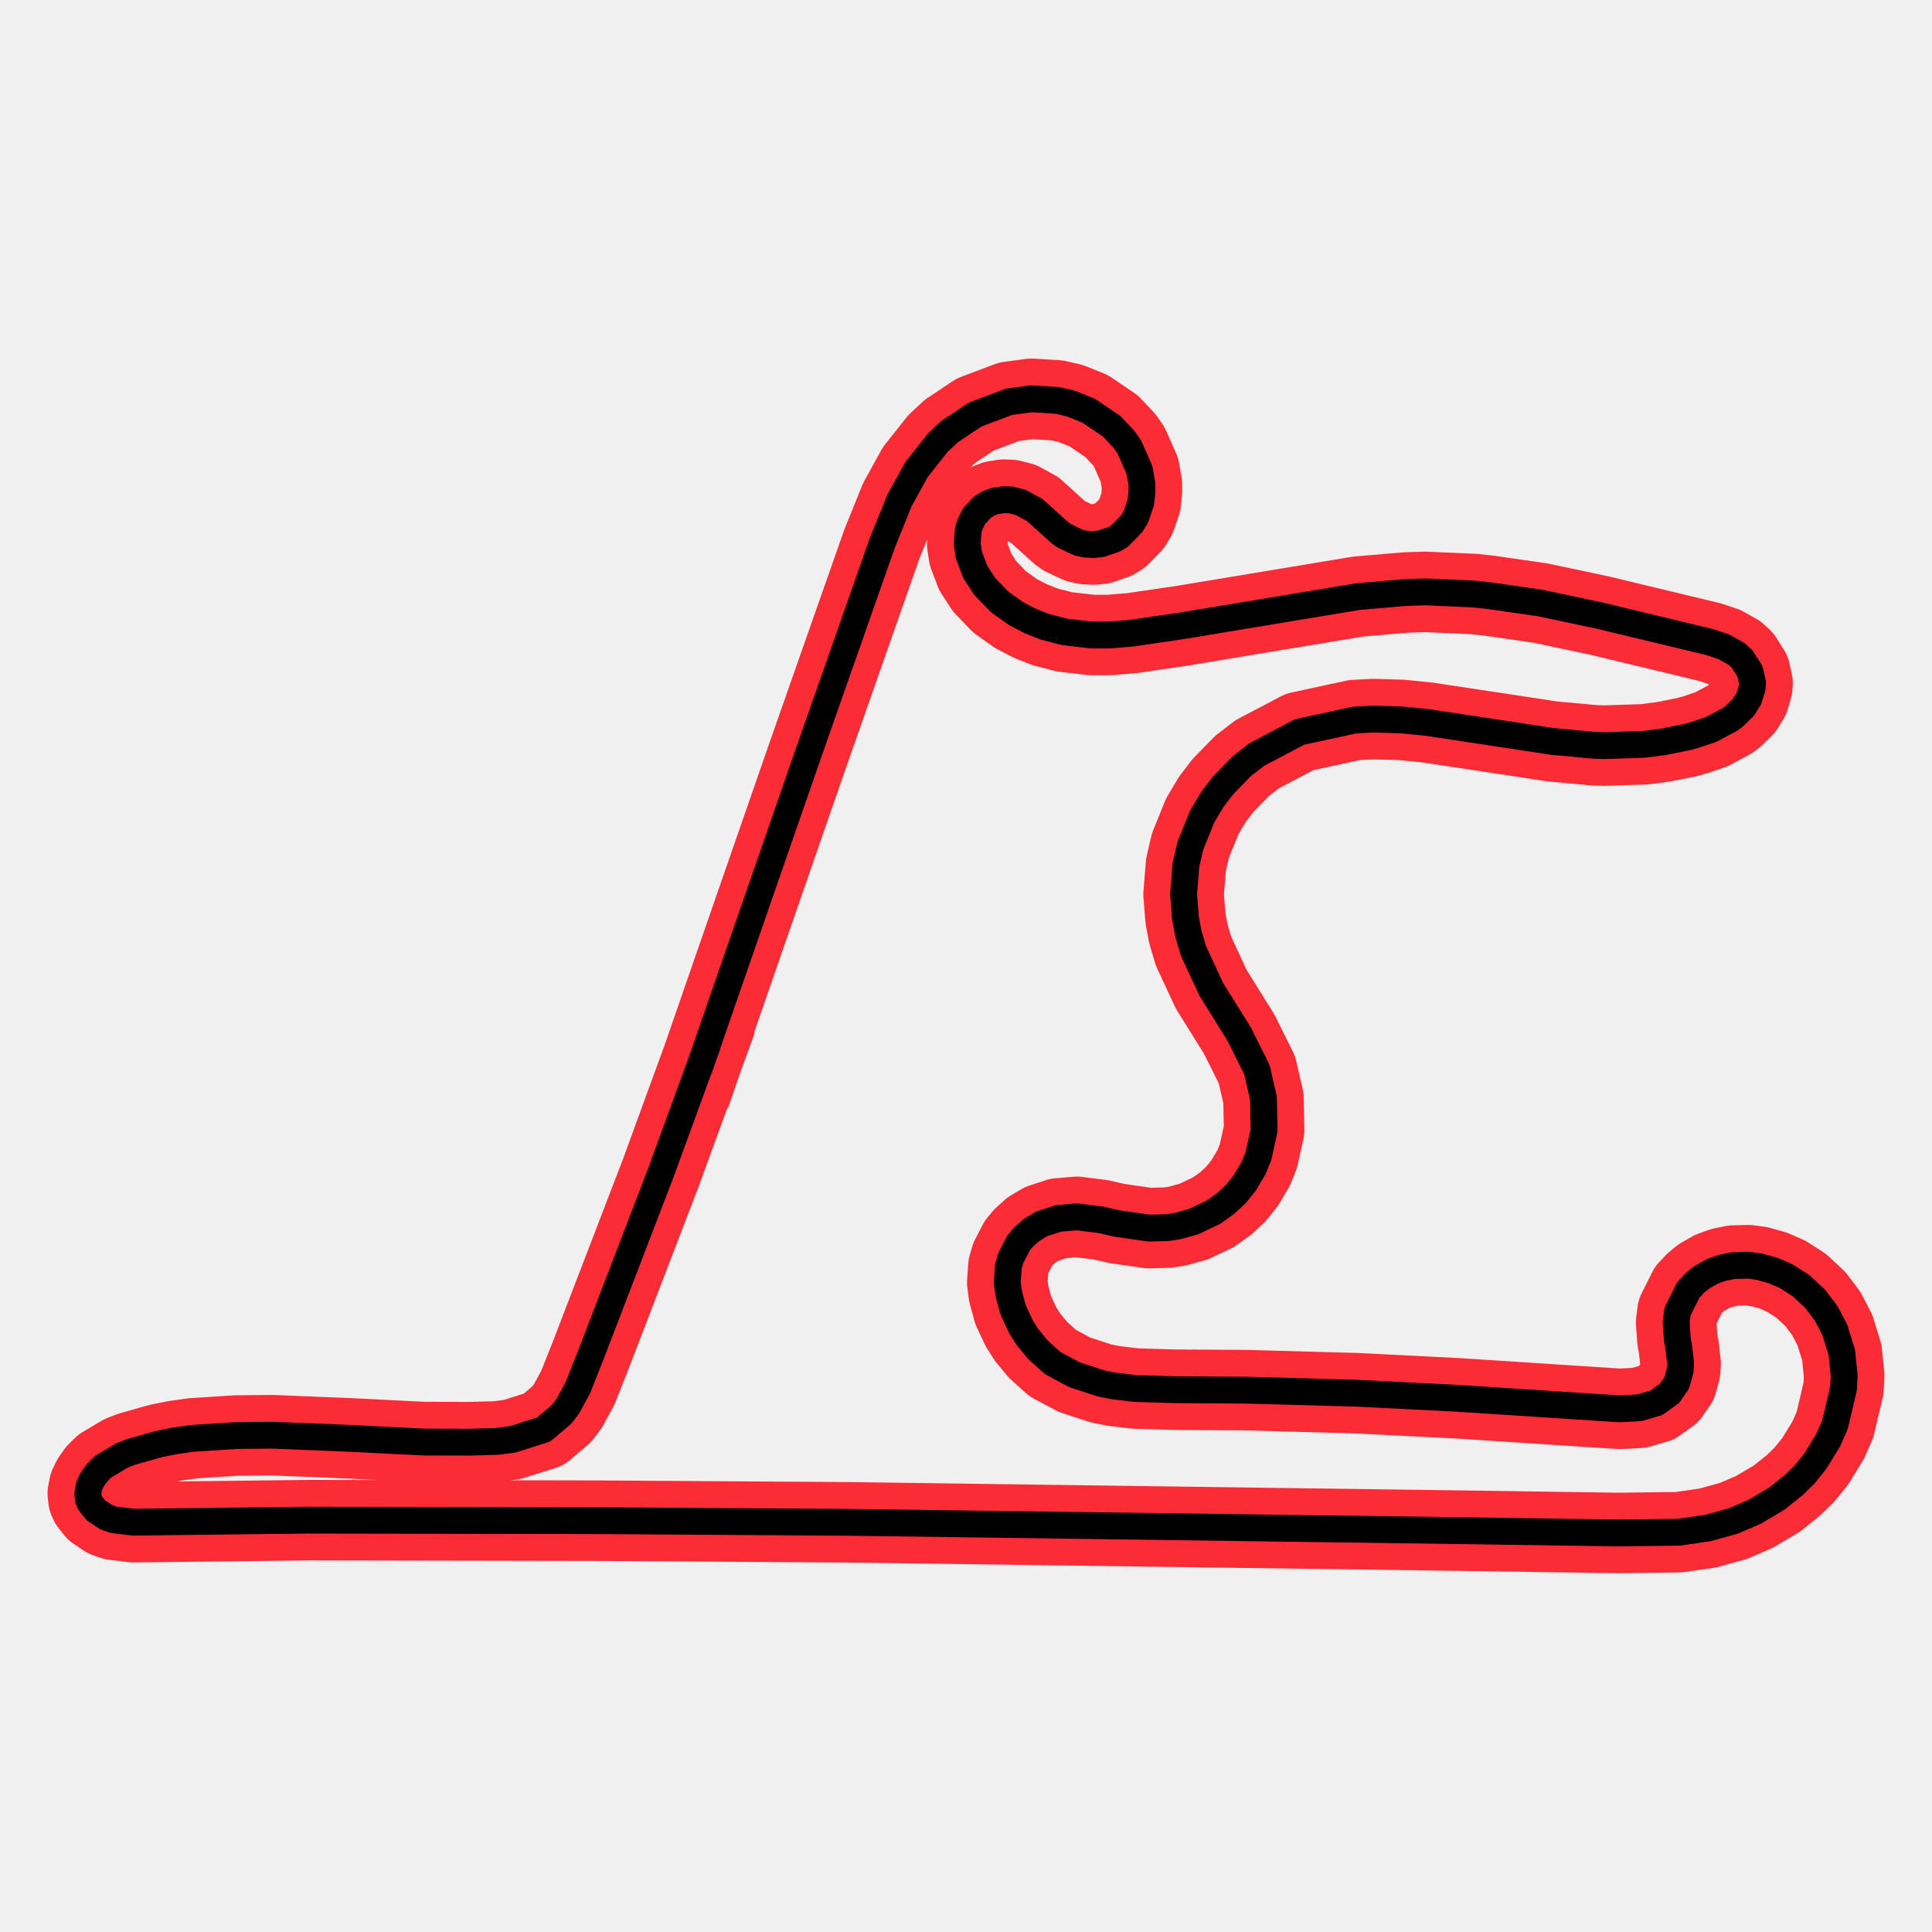
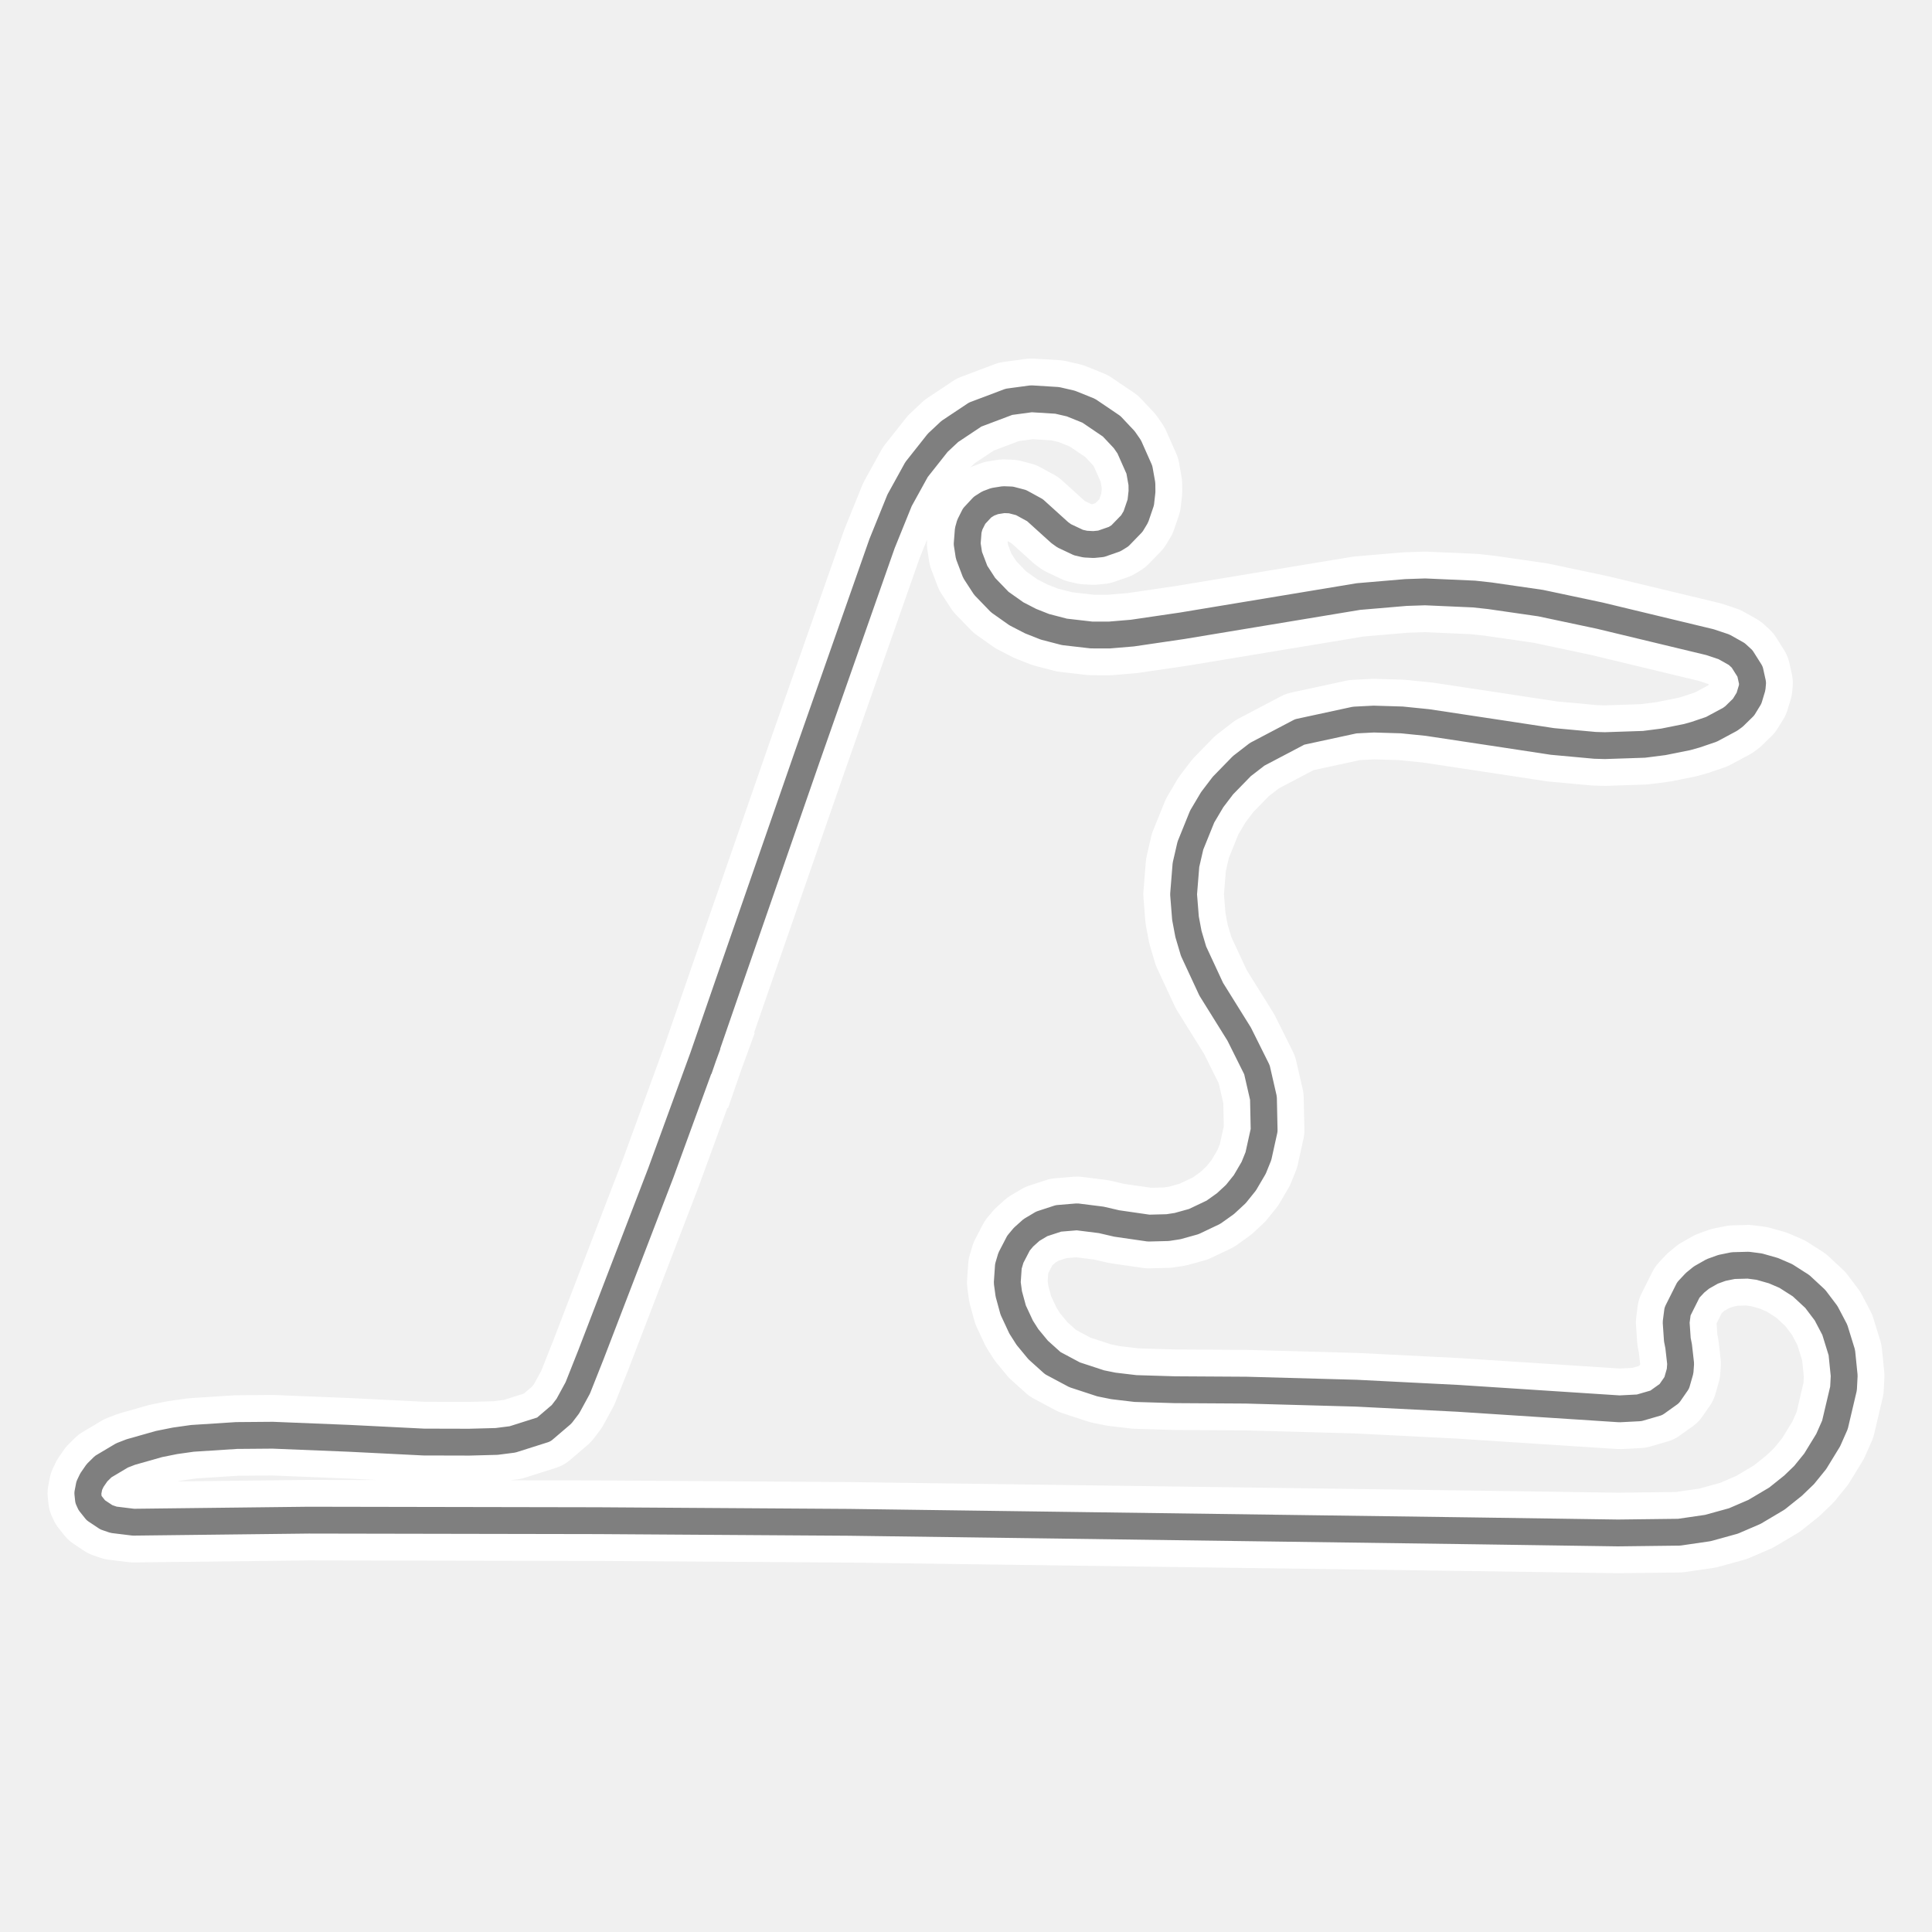
<svg xmlns="http://www.w3.org/2000/svg" width="216pt" height="216pt" viewBox="0 0 216 216" version="1.1">
  <defs>
    <style type="text/css">*{stroke-linejoin: round; stroke-linecap: butt}</style>
  </defs>
  <g id="figure_1">
    <g id="patch_1">
      <path d="M 0 216  L 216 216  L 216 0  L 0 0  L 0 216  z " style="fill: none" />
    </g>
    <g id="axes_1">
      <g id="line2d_1">
-         <path d="M 78.611 118.169  L 81.387 110.134  L 90.181 84.796  L 98.612 60.779  L 100.575 55.932  L 102.472 52.493  L 104.839 49.502  L 106.19 48.238  L 109.028 46.348  L 112.801 44.924  L 115.304 44.585  L 118.195 44.764  L 119.718 45.116  L 121.723 45.923  L 124.28 47.654  L 125.693 49.156  L 126.25 49.96  L 127.384 52.518  L 127.666 54.099  L 127.676 54.955  L 127.539 56.175  L 126.99 57.783  L 126.538 58.533  L 125.201 59.911  L 124.613 60.272  L 123.104 60.797  L 122.253 60.881  L 121.331 60.831  L 120.576 60.659  L 118.978 59.904  L 118.484 59.548  L 115.709 57.038  L 114.155 56.188  L 113.02 55.893  L 112.209 55.862  L 111.202 56.022  L 110.477 56.294  L 109.844 56.697  L 108.91 57.7  L 108.427 58.661  L 108.25 59.288  L 108.132 60.804  L 108.329 62.082  L 109.034 63.938  L 110.087 65.559  L 111.779 67.312  L 113.634 68.623  L 115.224 69.444  L 116.829 70.079  L 119.009 70.645  L 122.021 70.992  L 124.017 70.997  L 126.599 70.78  L 132.154 69.964  L 151.881 66.694  L 157.181 66.243  L 159.332 66.172  L 164.801 66.414  L 166.569 66.607  L 172.246 67.428  L 178.839 68.826  L 191.172 71.793  L 192.742 72.317  L 194.168 73.119  L 194.767 73.667  L 195.657 75.076  L 195.94 76.357  L 195.892 76.893  L 195.54 78.062  L 194.927 79.061  L 193.861 80.103  L 193.424 80.421  L 191.335 81.541  L 189.564 82.142  L 188.613 82.409  L 185.969 82.939  L 183.807 83.216  L 179.43 83.363  L 178.318 83.331  L 173.56 82.895  L 168.15 82.071  L 159.595 80.779  L 156.723 80.488  L 153.581 80.394  L 151.459 80.502  L 145.306 81.832  L 140.55 84.333  L 138.845 85.65  L 136.723 87.828  L 135.524 89.403  L 134.403 91.293  L 133.088 94.543  L 132.591 96.698  L 132.326 99.993  L 132.539 102.662  L 132.869 104.415  L 133.44 106.343  L 135.417 110.599  L 138.544 115.619  L 140.526 119.596  L 141.256 122.777  L 141.332 126.364  L 140.692 129.257  L 140.164 130.56  L 139.18 132.239  L 138.17 133.494  L 137.014 134.565  L 135.664 135.528  L 133.462 136.575  L 131.649 137.079  L 130.548 137.248  L 128.425 137.303  L 124.851 136.786  L 123.113 136.383  L 120.414 136.045  L 118.337 136.218  L 116.472 136.829  L 115.32 137.514  L 114.428 138.315  L 113.872 138.98  L 113.02 140.62  L 112.739 141.57  L 112.613 143.399  L 112.784 144.66  L 113.275 146.465  L 114.162 148.368  L 114.871 149.483  L 116.07 150.934  L 117.701 152.4  L 120.145 153.704  L 123.062 154.661  L 124.485 154.948  L 126.95 155.24  L 131.322 155.372  L 139.323 155.42  L 151.645 155.761  L 163.019 156.336  L 181.064 157.51  L 183.26 157.397  L 185.18 156.839  L 186.632 155.801  L 187.461 154.605  L 187.837 153.292  L 187.897 152.464  L 187.676 150.516  L 187.531 149.785  L 187.396 147.84  L 187.555 146.616  L 188.76 144.214  L 189.512 143.411  L 190.225 142.83  L 191.431 142.145  L 192.517 141.753  L 193.781 141.495  L 195.456 141.45  L 196.68 141.609  L 198.278 142.063  L 199.66 142.659  L 201.361 143.746  L 202.951 145.221  L 204.159 146.819  L 205.132 148.672  L 205.92 151.218  L 206.182 153.812  L 206.108 155.233  L 205.149 159.298  L 204.396 161.003  L 202.939 163.383  L 201.698 164.912  L 200.469 166.096  L 198.663 167.541  L 196.159 169.028  L 193.8 170.045  L 190.933 170.836  L 187.728 171.303  L 180.881 171.386  L 164.828 171.151  L 94.926 170.198  L 66.827 170.014  L 34.507 169.955  L 14.915 170.183  L 12.702 169.913  L 11.892 169.635  L 10.718 168.854  L 10.074 168.047  L 9.892 167.646  L 9.818 166.943  L 9.981 166.094  L 10.278 165.473  L 10.844 164.655  L 11.536 163.972  L 13.64 162.72  L 14.611 162.342  L 17.777 161.444  L 19.567 161.085  L 21.515 160.81  L 26.446 160.492  L 30.482 160.459  L 39.084 160.808  L 47.378 161.223  L 52.465 161.236  L 55.526 161.154  L 57.301 160.927  L 60.798 159.818  L 62.786 158.12  L 63.491 157.197  L 64.594 155.172  L 66.068 151.458  L 73.886 131.111  L 78.611 118.169  L 78.611 118.169  " clip-path="url(#p22f7d48e88)" style="fill: none; stroke: #fb2c36; stroke-width: 9; stroke-linecap: square" />
+         <path d="M 78.611 118.169  L 81.387 110.134  L 90.181 84.796  L 98.612 60.779  L 100.575 55.932  L 102.472 52.493  L 104.839 49.502  L 106.19 48.238  L 109.028 46.348  L 112.801 44.924  L 115.304 44.585  L 118.195 44.764  L 119.718 45.116  L 121.723 45.923  L 124.28 47.654  L 125.693 49.156  L 126.25 49.96  L 127.384 52.518  L 127.666 54.099  L 127.676 54.955  L 127.539 56.175  L 126.99 57.783  L 126.538 58.533  L 125.201 59.911  L 124.613 60.272  L 123.104 60.797  L 122.253 60.881  L 121.331 60.831  L 120.576 60.659  L 118.978 59.904  L 118.484 59.548  L 115.709 57.038  L 114.155 56.188  L 113.02 55.893  L 112.209 55.862  L 111.202 56.022  L 110.477 56.294  L 109.844 56.697  L 108.91 57.7  L 108.427 58.661  L 108.25 59.288  L 108.132 60.804  L 108.329 62.082  L 109.034 63.938  L 110.087 65.559  L 111.779 67.312  L 113.634 68.623  L 115.224 69.444  L 116.829 70.079  L 119.009 70.645  L 122.021 70.992  L 124.017 70.997  L 126.599 70.78  L 132.154 69.964  L 151.881 66.694  L 157.181 66.243  L 159.332 66.172  L 164.801 66.414  L 166.569 66.607  L 172.246 67.428  L 178.839 68.826  L 191.172 71.793  L 192.742 72.317  L 194.168 73.119  L 194.767 73.667  L 195.657 75.076  L 195.94 76.357  L 195.892 76.893  L 195.54 78.062  L 194.927 79.061  L 193.861 80.103  L 193.424 80.421  L 191.335 81.541  L 189.564 82.142  L 188.613 82.409  L 185.969 82.939  L 183.807 83.216  L 179.43 83.363  L 178.318 83.331  L 173.56 82.895  L 168.15 82.071  L 159.595 80.779  L 156.723 80.488  L 153.581 80.394  L 151.459 80.502  L 145.306 81.832  L 140.55 84.333  L 138.845 85.65  L 136.723 87.828  L 135.524 89.403  L 134.403 91.293  L 133.088 94.543  L 132.591 96.698  L 132.326 99.993  L 132.539 102.662  L 132.869 104.415  L 133.44 106.343  L 135.417 110.599  L 138.544 115.619  L 140.526 119.596  L 141.256 122.777  L 141.332 126.364  L 140.692 129.257  L 140.164 130.56  L 139.18 132.239  L 138.17 133.494  L 137.014 134.565  L 135.664 135.528  L 133.462 136.575  L 131.649 137.079  L 130.548 137.248  L 128.425 137.303  L 124.851 136.786  L 123.113 136.383  L 120.414 136.045  L 118.337 136.218  L 116.472 136.829  L 115.32 137.514  L 114.428 138.315  L 113.872 138.98  L 113.02 140.62  L 112.739 141.57  L 112.613 143.399  L 112.784 144.66  L 113.275 146.465  L 114.162 148.368  L 114.871 149.483  L 116.07 150.934  L 117.701 152.4  L 120.145 153.704  L 123.062 154.661  L 124.485 154.948  L 126.95 155.24  L 131.322 155.372  L 139.323 155.42  L 151.645 155.761  L 163.019 156.336  L 181.064 157.51  L 183.26 157.397  L 185.18 156.839  L 186.632 155.801  L 187.461 154.605  L 187.837 153.292  L 187.897 152.464  L 187.676 150.516  L 187.531 149.785  L 187.396 147.84  L 187.555 146.616  L 188.76 144.214  L 189.512 143.411  L 190.225 142.83  L 191.431 142.145  L 192.517 141.753  L 193.781 141.495  L 195.456 141.45  L 196.68 141.609  L 198.278 142.063  L 199.66 142.659  L 201.361 143.746  L 202.951 145.221  L 204.159 146.819  L 205.132 148.672  L 205.92 151.218  L 206.182 153.812  L 206.108 155.233  L 205.149 159.298  L 204.396 161.003  L 202.939 163.383  L 201.698 164.912  L 200.469 166.096  L 198.663 167.541  L 196.159 169.028  L 193.8 170.045  L 190.933 170.836  L 187.728 171.303  L 180.881 171.386  L 164.828 171.151  L 94.926 170.198  L 66.827 170.014  L 34.507 169.955  L 14.915 170.183  L 12.702 169.913  L 11.892 169.635  L 10.718 168.854  L 10.074 168.047  L 9.892 167.646  L 9.818 166.943  L 9.981 166.094  L 10.278 165.473  L 10.844 164.655  L 11.536 163.972  L 13.64 162.72  L 14.611 162.342  L 17.777 161.444  L 19.567 161.085  L 21.515 160.81  L 26.446 160.492  L 30.482 160.459  L 39.084 160.808  L 47.378 161.223  L 52.465 161.236  L 55.526 161.154  L 57.301 160.927  L 60.798 159.818  L 62.786 158.12  L 63.491 157.197  L 64.594 155.172  L 66.068 151.458  L 73.886 131.111  L 78.611 118.169  L 78.611 118.169  " clip-path="url(#p6f5ae4a1ec)" style="fill: none; stroke: #ffffff; stroke-width: 9; stroke-linecap: square" />
      </g>
      <g id="line2d_2">
-         <path d="M 78.611 118.169  L 81.387 110.134  L 90.181 84.796  L 98.612 60.779  L 100.575 55.932  L 102.472 52.493  L 104.839 49.502  L 106.19 48.238  L 109.028 46.348  L 112.801 44.924  L 115.304 44.585  L 118.195 44.764  L 119.718 45.116  L 121.723 45.923  L 124.28 47.654  L 125.693 49.156  L 126.25 49.96  L 127.384 52.518  L 127.666 54.099  L 127.676 54.955  L 127.539 56.175  L 126.99 57.783  L 126.538 58.533  L 125.201 59.911  L 124.613 60.272  L 123.104 60.797  L 122.253 60.881  L 121.331 60.831  L 120.576 60.659  L 118.978 59.904  L 118.484 59.548  L 115.709 57.038  L 114.155 56.188  L 113.02 55.893  L 112.209 55.862  L 111.202 56.022  L 110.477 56.294  L 109.844 56.697  L 108.91 57.7  L 108.427 58.661  L 108.25 59.288  L 108.132 60.804  L 108.329 62.082  L 109.034 63.938  L 110.087 65.559  L 111.779 67.312  L 113.634 68.623  L 115.224 69.444  L 116.829 70.079  L 119.009 70.645  L 122.021 70.992  L 124.017 70.997  L 126.599 70.78  L 132.154 69.964  L 151.881 66.694  L 157.181 66.243  L 159.332 66.172  L 164.801 66.414  L 166.569 66.607  L 172.246 67.428  L 178.839 68.826  L 191.172 71.793  L 192.742 72.317  L 194.168 73.119  L 194.767 73.667  L 195.657 75.076  L 195.94 76.357  L 195.892 76.893  L 195.54 78.062  L 194.927 79.061  L 193.861 80.103  L 193.424 80.421  L 191.335 81.541  L 189.564 82.142  L 188.613 82.409  L 185.969 82.939  L 183.807 83.216  L 179.43 83.363  L 178.318 83.331  L 173.56 82.895  L 168.15 82.071  L 159.595 80.779  L 156.723 80.488  L 153.581 80.394  L 151.459 80.502  L 145.306 81.832  L 140.55 84.333  L 138.845 85.65  L 136.723 87.828  L 135.524 89.403  L 134.403 91.293  L 133.088 94.543  L 132.591 96.698  L 132.326 99.993  L 132.539 102.662  L 132.869 104.415  L 133.44 106.343  L 135.417 110.599  L 138.544 115.619  L 140.526 119.596  L 141.256 122.777  L 141.332 126.364  L 140.692 129.257  L 140.164 130.56  L 139.18 132.239  L 138.17 133.494  L 137.014 134.565  L 135.664 135.528  L 133.462 136.575  L 131.649 137.079  L 130.548 137.248  L 128.425 137.303  L 124.851 136.786  L 123.113 136.383  L 120.414 136.045  L 118.337 136.218  L 116.472 136.829  L 115.32 137.514  L 114.428 138.315  L 113.872 138.98  L 113.02 140.62  L 112.739 141.57  L 112.613 143.399  L 112.784 144.66  L 113.275 146.465  L 114.162 148.368  L 114.871 149.483  L 116.07 150.934  L 117.701 152.4  L 120.145 153.704  L 123.062 154.661  L 124.485 154.948  L 126.95 155.24  L 131.322 155.372  L 139.323 155.42  L 151.645 155.761  L 163.019 156.336  L 181.064 157.51  L 183.26 157.397  L 185.18 156.839  L 186.632 155.801  L 187.461 154.605  L 187.837 153.292  L 187.897 152.464  L 187.676 150.516  L 187.531 149.785  L 187.396 147.84  L 187.555 146.616  L 188.76 144.214  L 189.512 143.411  L 190.225 142.83  L 191.431 142.145  L 192.517 141.753  L 193.781 141.495  L 195.456 141.45  L 196.68 141.609  L 198.278 142.063  L 199.66 142.659  L 201.361 143.746  L 202.951 145.221  L 204.159 146.819  L 205.132 148.672  L 205.92 151.218  L 206.182 153.812  L 206.108 155.233  L 205.149 159.298  L 204.396 161.003  L 202.939 163.383  L 201.698 164.912  L 200.469 166.096  L 198.663 167.541  L 196.159 169.028  L 193.8 170.045  L 190.933 170.836  L 187.728 171.303  L 180.881 171.386  L 164.828 171.151  L 94.926 170.198  L 66.827 170.014  L 34.507 169.955  L 14.915 170.183  L 12.702 169.913  L 11.892 169.635  L 10.718 168.854  L 10.074 168.047  L 9.892 167.646  L 9.818 166.943  L 9.981 166.094  L 10.278 165.473  L 10.844 164.655  L 11.536 163.972  L 13.64 162.72  L 14.611 162.342  L 17.777 161.444  L 19.567 161.085  L 21.515 160.81  L 26.446 160.492  L 30.482 160.459  L 39.084 160.808  L 47.378 161.223  L 52.465 161.236  L 55.526 161.154  L 57.301 160.927  L 60.798 159.818  L 62.786 158.12  L 63.491 157.197  L 64.594 155.172  L 66.068 151.458  L 73.886 131.111  L 78.611 118.169  L 78.611 118.169  " clip-path="url(#p22f7d48e88)" style="fill: none; stroke: #000000; stroke-width: 3; stroke-linecap: square" />
+         <path d="M 78.611 118.169  L 81.387 110.134  L 90.181 84.796  L 98.612 60.779  L 100.575 55.932  L 102.472 52.493  L 104.839 49.502  L 106.19 48.238  L 109.028 46.348  L 112.801 44.924  L 115.304 44.585  L 118.195 44.764  L 119.718 45.116  L 121.723 45.923  L 124.28 47.654  L 125.693 49.156  L 126.25 49.96  L 127.384 52.518  L 127.666 54.099  L 127.676 54.955  L 127.539 56.175  L 126.99 57.783  L 126.538 58.533  L 125.201 59.911  L 124.613 60.272  L 123.104 60.797  L 122.253 60.881  L 121.331 60.831  L 120.576 60.659  L 118.978 59.904  L 118.484 59.548  L 115.709 57.038  L 114.155 56.188  L 113.02 55.893  L 112.209 55.862  L 111.202 56.022  L 110.477 56.294  L 109.844 56.697  L 108.91 57.7  L 108.427 58.661  L 108.25 59.288  L 108.132 60.804  L 108.329 62.082  L 109.034 63.938  L 110.087 65.559  L 111.779 67.312  L 113.634 68.623  L 115.224 69.444  L 116.829 70.079  L 119.009 70.645  L 122.021 70.992  L 124.017 70.997  L 126.599 70.78  L 132.154 69.964  L 151.881 66.694  L 157.181 66.243  L 159.332 66.172  L 164.801 66.414  L 166.569 66.607  L 172.246 67.428  L 178.839 68.826  L 191.172 71.793  L 192.742 72.317  L 194.168 73.119  L 194.767 73.667  L 195.657 75.076  L 195.94 76.357  L 195.892 76.893  L 195.54 78.062  L 194.927 79.061  L 193.861 80.103  L 193.424 80.421  L 191.335 81.541  L 189.564 82.142  L 188.613 82.409  L 185.969 82.939  L 183.807 83.216  L 179.43 83.363  L 178.318 83.331  L 173.56 82.895  L 168.15 82.071  L 159.595 80.779  L 156.723 80.488  L 153.581 80.394  L 151.459 80.502  L 145.306 81.832  L 140.55 84.333  L 138.845 85.65  L 136.723 87.828  L 135.524 89.403  L 134.403 91.293  L 133.088 94.543  L 132.591 96.698  L 132.326 99.993  L 132.539 102.662  L 132.869 104.415  L 133.44 106.343  L 135.417 110.599  L 138.544 115.619  L 140.526 119.596  L 141.256 122.777  L 141.332 126.364  L 140.692 129.257  L 140.164 130.56  L 139.18 132.239  L 138.17 133.494  L 137.014 134.565  L 135.664 135.528  L 133.462 136.575  L 131.649 137.079  L 130.548 137.248  L 128.425 137.303  L 124.851 136.786  L 123.113 136.383  L 120.414 136.045  L 118.337 136.218  L 116.472 136.829  L 115.32 137.514  L 114.428 138.315  L 113.872 138.98  L 113.02 140.62  L 112.739 141.57  L 112.613 143.399  L 112.784 144.66  L 113.275 146.465  L 114.162 148.368  L 114.871 149.483  L 116.07 150.934  L 117.701 152.4  L 120.145 153.704  L 123.062 154.661  L 124.485 154.948  L 126.95 155.24  L 131.322 155.372  L 139.323 155.42  L 151.645 155.761  L 163.019 156.336  L 181.064 157.51  L 183.26 157.397  L 185.18 156.839  L 186.632 155.801  L 187.461 154.605  L 187.837 153.292  L 187.897 152.464  L 187.676 150.516  L 187.531 149.785  L 187.396 147.84  L 187.555 146.616  L 188.76 144.214  L 189.512 143.411  L 190.225 142.83  L 191.431 142.145  L 192.517 141.753  L 193.781 141.495  L 195.456 141.45  L 196.68 141.609  L 198.278 142.063  L 199.66 142.659  L 201.361 143.746  L 202.951 145.221  L 204.159 146.819  L 205.132 148.672  L 205.92 151.218  L 206.182 153.812  L 206.108 155.233  L 205.149 159.298  L 204.396 161.003  L 202.939 163.383  L 201.698 164.912  L 200.469 166.096  L 198.663 167.541  L 196.159 169.028  L 193.8 170.045  L 190.933 170.836  L 187.728 171.303  L 180.881 171.386  L 164.828 171.151  L 94.926 170.198  L 66.827 170.014  L 34.507 169.955  L 14.915 170.183  L 12.702 169.913  L 11.892 169.635  L 10.718 168.854  L 10.074 168.047  L 9.892 167.646  L 9.818 166.943  L 9.981 166.094  L 10.278 165.473  L 10.844 164.655  L 11.536 163.972  L 13.64 162.72  L 14.611 162.342  L 17.777 161.444  L 19.567 161.085  L 21.515 160.81  L 26.446 160.492  L 30.482 160.459  L 39.084 160.808  L 47.378 161.223  L 52.465 161.236  L 55.526 161.154  L 57.301 160.927  L 60.798 159.818  L 62.786 158.12  L 63.491 157.197  L 64.594 155.172  L 66.068 151.458  L 73.886 131.111  L 78.611 118.169  L 78.611 118.169  " clip-path="url(#p6f5ae4a1ec)" style="fill: none; stroke: #000000; stroke-opacity: 0.5; stroke-width: 3; stroke-linecap: square" />
      </g>
    </g>
  </g>
  <defs>
-     <clipPath id="p22f7d48e88">
+     <clipPath id="p6f5ae4a1ec">
      <rect x="0" y="0" width="216" height="216" />
    </clipPath>
  </defs>
</svg>
